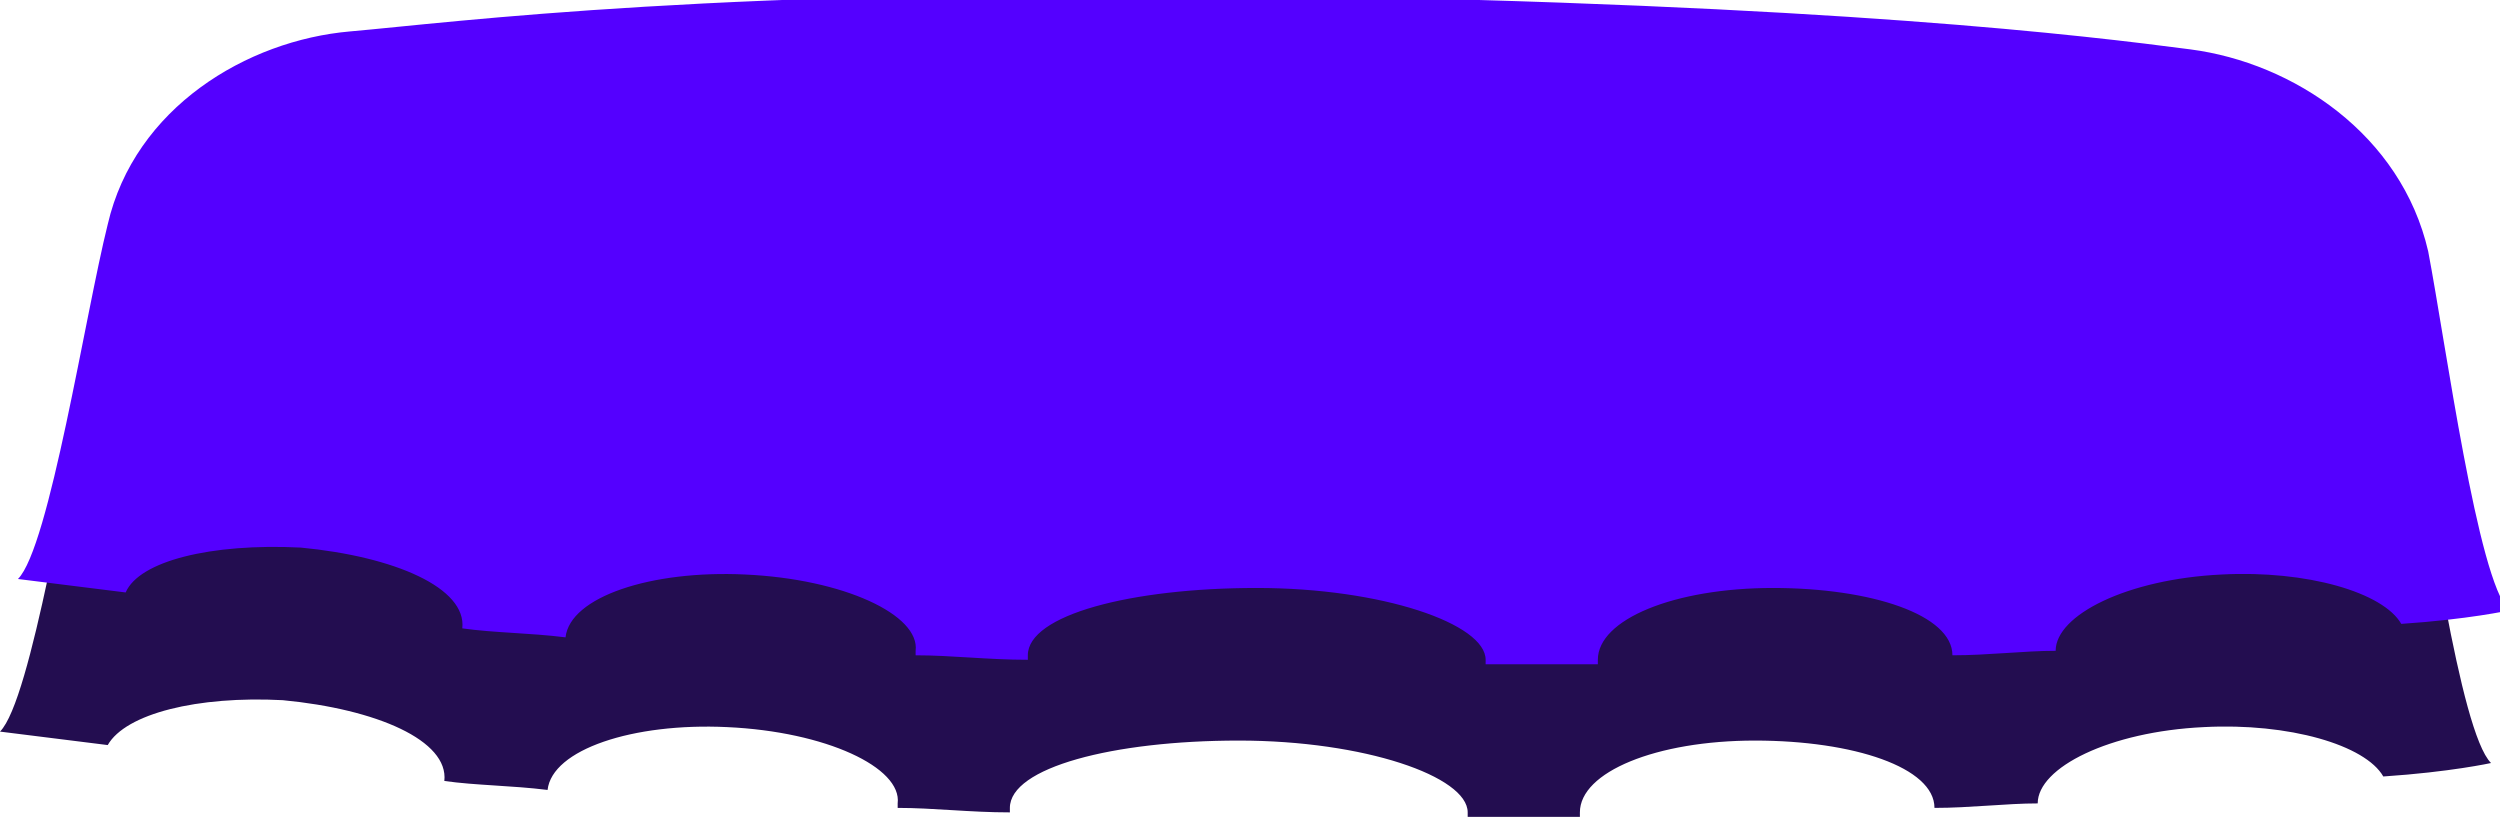
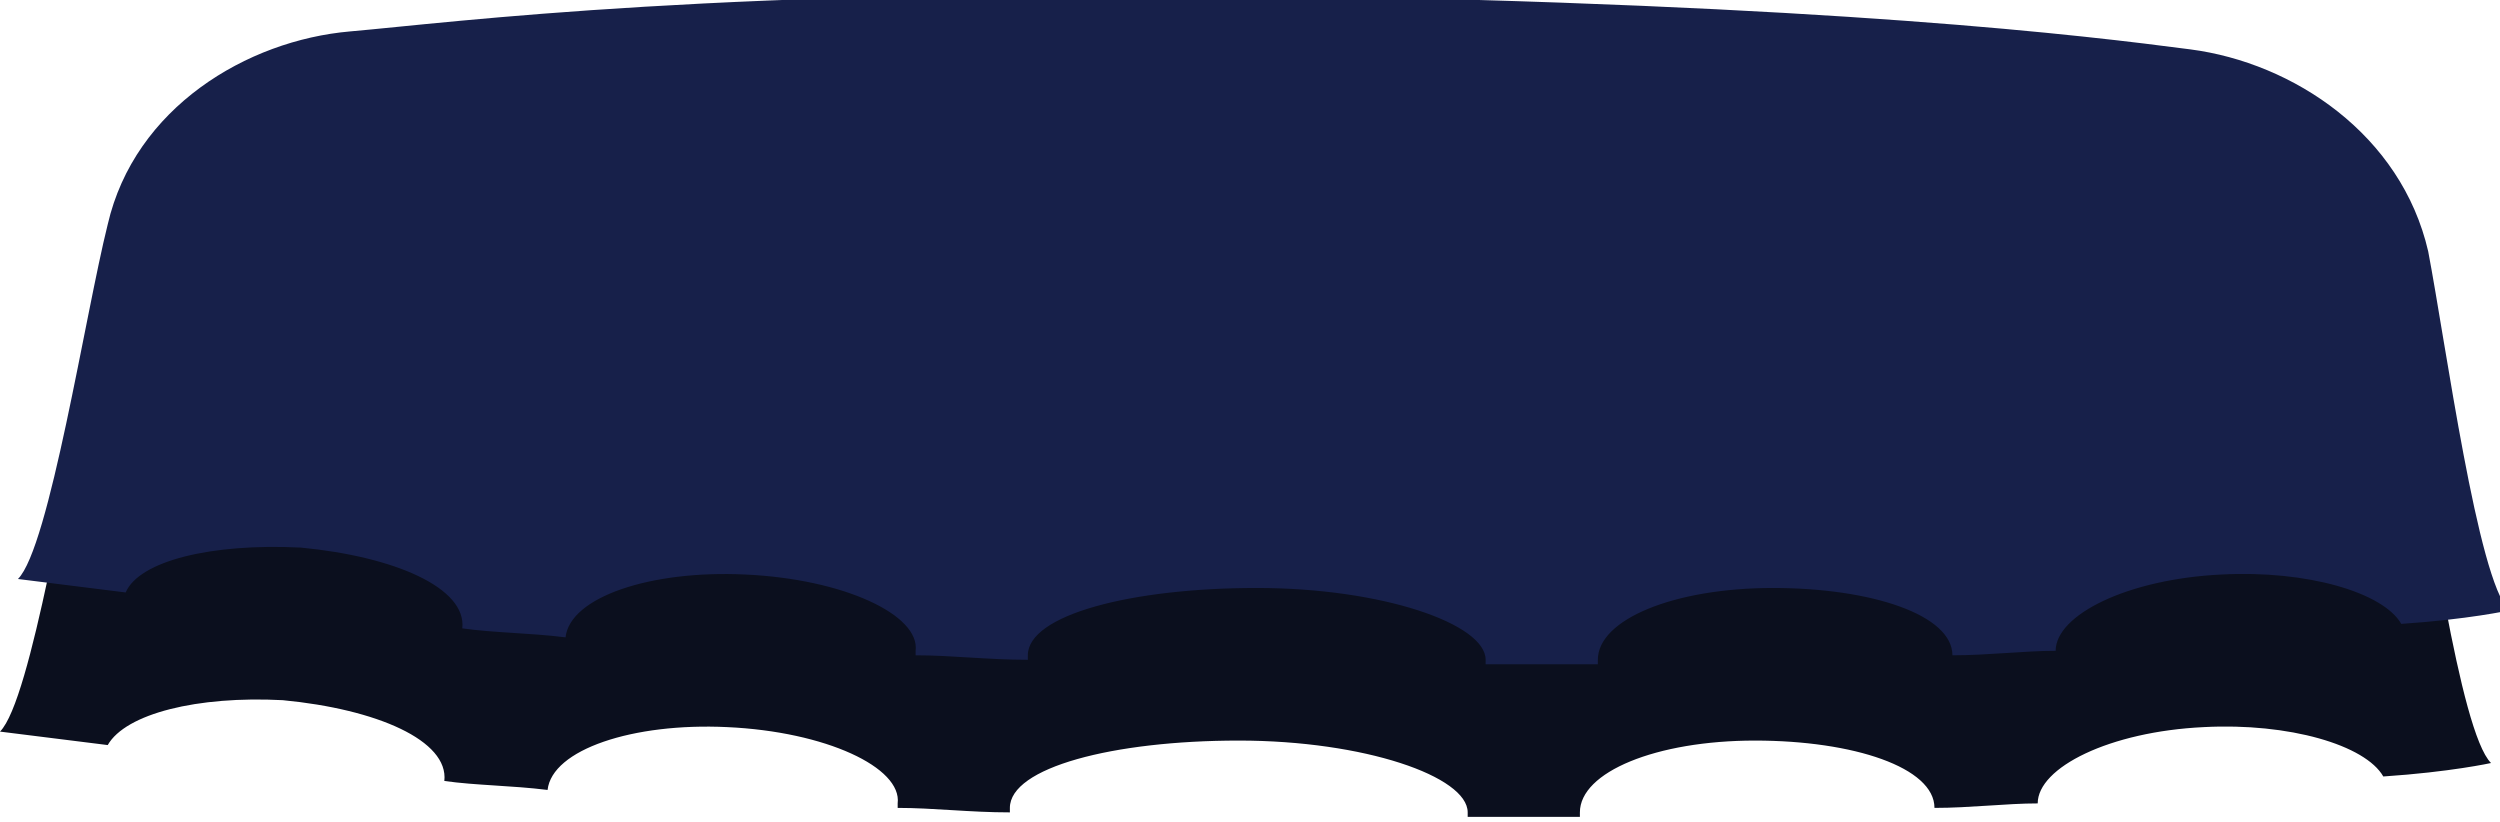
<svg xmlns="http://www.w3.org/2000/svg" version="1.1" id="Calque_1" x="0px" y="0px" viewBox="0 0 55.7 18.3" style="enable-background:new 0 0 55.7 18.3;" xml:space="preserve">
  <style type="text/css">
- 	.st0{fill:#230D50;}
- 	.st1{fill:#5400FF;}
+ 	.st0{fill:#0B0F1E;}
+ 	.st1{fill:#17204A;}
</style>
  <g>
-     <path class="st0" d="M6.3,15.6c2.1,0.2,3.7,0.9,3.6,1.8c0.7,0.1,1.5,0.1,2.3,0.2c0,0,0,0,0,0c0.1-0.9,1.9-1.5,4-1.4   c2.2,0.1,3.9,0.9,3.8,1.7c0,0,0,0.1,0,0.1c0.8,0,1.6,0.1,2.5,0.1c0,0,0-0.1,0-0.1c0-0.9,2.3-1.5,5.1-1.5c2.8,0,5.1,0.8,5.1,1.6   c0,0,0,0.1,0,0.1c0.8,0,1.7,0,2.5,0c0,0,0-0.1,0-0.1c0-0.9,1.7-1.6,3.9-1.6c2.2,0,4,0.6,4,1.5c0,0,0,0,0,0c0.8,0,1.6-0.1,2.3-0.1   c0-0.8,1.6-1.6,3.7-1.7c1.9-0.1,3.6,0.4,4,1.1c1.5-0.1,2.4-0.3,2.4-0.3c-0.7-0.7-1.4-5.9-1.8-8c-0.6-2.6-3-4.2-5.3-4.5   c-2.3-0.3-7.9-1-20.3-1.2S9.8,3.9,7.5,4.1C5.2,4.3,2.7,5.8,2,8.4c-0.5,2-1.3,7.2-2,7.9c0,0,0.8,0.1,2.4,0.3   C2.8,15.9,4.4,15.5,6.3,15.6z" />
-     <path class="st1" d="M6.7,12.2c2.1,0.2,3.7,0.9,3.6,1.8c0.7,0.1,1.5,0.1,2.3,0.2c0,0,0,0,0,0c0.1-0.9,1.9-1.5,4-1.4   c2.2,0.1,3.9,0.9,3.8,1.7c0,0,0,0.1,0,0.1c0.8,0,1.6,0.1,2.5,0.1c0,0,0-0.1,0-0.1c0-0.9,2.3-1.5,5.1-1.5s5.1,0.8,5.1,1.6   c0,0,0,0.1,0,0.1c0.8,0,1.7,0,2.5,0c0,0,0-0.1,0-0.1c0-0.9,1.7-1.6,3.9-1.6c2.2,0,4,0.6,4,1.5c0,0,0,0,0,0c0.8,0,1.6-0.1,2.3-0.1   c0-0.8,1.6-1.6,3.7-1.7c1.9-0.1,3.6,0.4,4,1.1c1.5-0.1,2.4-0.3,2.4-0.3c-0.7-0.7-1.4-5.9-1.8-8c-0.6-2.6-3-4.2-5.3-4.5   c-2.3-0.3-7.9-1-20.3-1.2S10.1,0.5,7.8,0.7S3,2.4,2.4,5c-0.5,2-1.3,7.2-2,7.9c0,0,0.8,0.1,2.4,0.3C3.1,12.5,4.7,12.1,6.7,12.2z" />
+     <path class="st0" d="M6.3,15.6c2.1,0.2,3.7,0.9,3.6,1.8c0.7,0.1,1.5,0.1,2.3,0.2l0,0c0.1-0.9,1.9-1.5,4-1.4   c2.2,0.1,3.9,0.9,3.8,1.7V18c0.8,0,1.6,0.1,2.5,0.1V18c0-0.9,2.3-1.5,5.1-1.5s5.1,0.8,5.1,1.6v0.1c0.8,0,1.7,0,2.5,0v-0.1   c0-0.9,1.7-1.6,3.9-1.6s4,0.6,4,1.5l0,0c0.8,0,1.6-0.1,2.3-0.1c0-0.8,1.6-1.6,3.7-1.7c1.9-0.1,3.6,0.4,4,1.1   c1.5-0.1,2.4-0.3,2.4-0.3c-0.7-0.7-1.4-5.9-1.8-8c-0.6-2.6-3-4.2-5.3-4.5s-7.9-1-20.3-1.2S9.8,3.9,7.5,4.1C5.2,4.3,2.7,5.8,2,8.4   c-0.5,2-1.3,7.2-2,7.9c0,0,0.8,0.1,2.4,0.3C2.8,15.9,4.4,15.5,6.3,15.6z" />
+     <path class="st1" d="M6.7,12.2c2.1,0.2,3.7,0.9,3.6,1.8c0.7,0.1,1.5,0.1,2.3,0.2l0,0c0.1-0.9,1.9-1.5,4-1.4   c2.2,0.1,3.9,0.9,3.8,1.7v0.1c0.8,0,1.6,0.1,2.5,0.1v-0.1c0-0.9,2.3-1.5,5.1-1.5s5.1,0.8,5.1,1.6v0.1c0.8,0,1.7,0,2.5,0v-0.1   c0-0.9,1.7-1.6,3.9-1.6s4,0.6,4,1.5l0,0c0.8,0,1.6-0.1,2.3-0.1c0-0.8,1.6-1.6,3.7-1.7c1.9-0.1,3.6,0.4,4,1.1   c1.5-0.1,2.4-0.3,2.4-0.3c-0.7-0.7-1.4-5.9-1.8-8c-0.6-2.6-3-4.2-5.3-4.5s-7.9-1-20.3-1.2S10.1,0.5,7.8,0.7S3,2.4,2.4,5   c-0.5,2-1.3,7.2-2,7.9c0,0,0.8,0.1,2.4,0.3C3.1,12.5,4.7,12.1,6.7,12.2z" />
  </g>
</svg>
